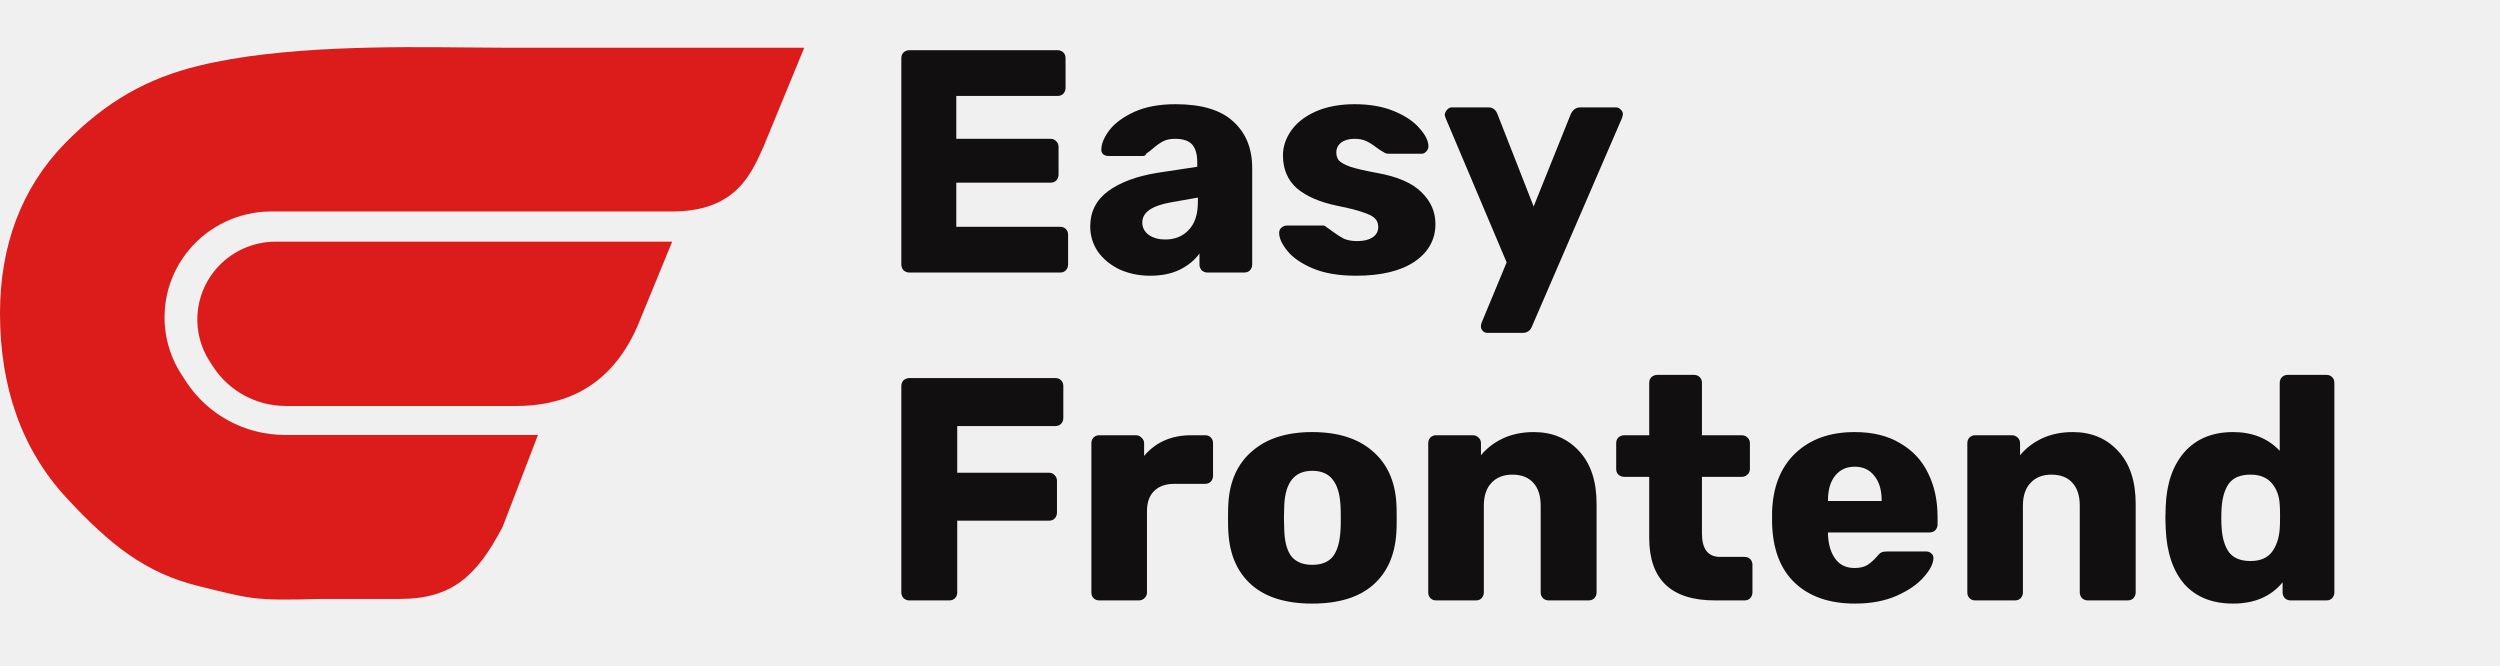
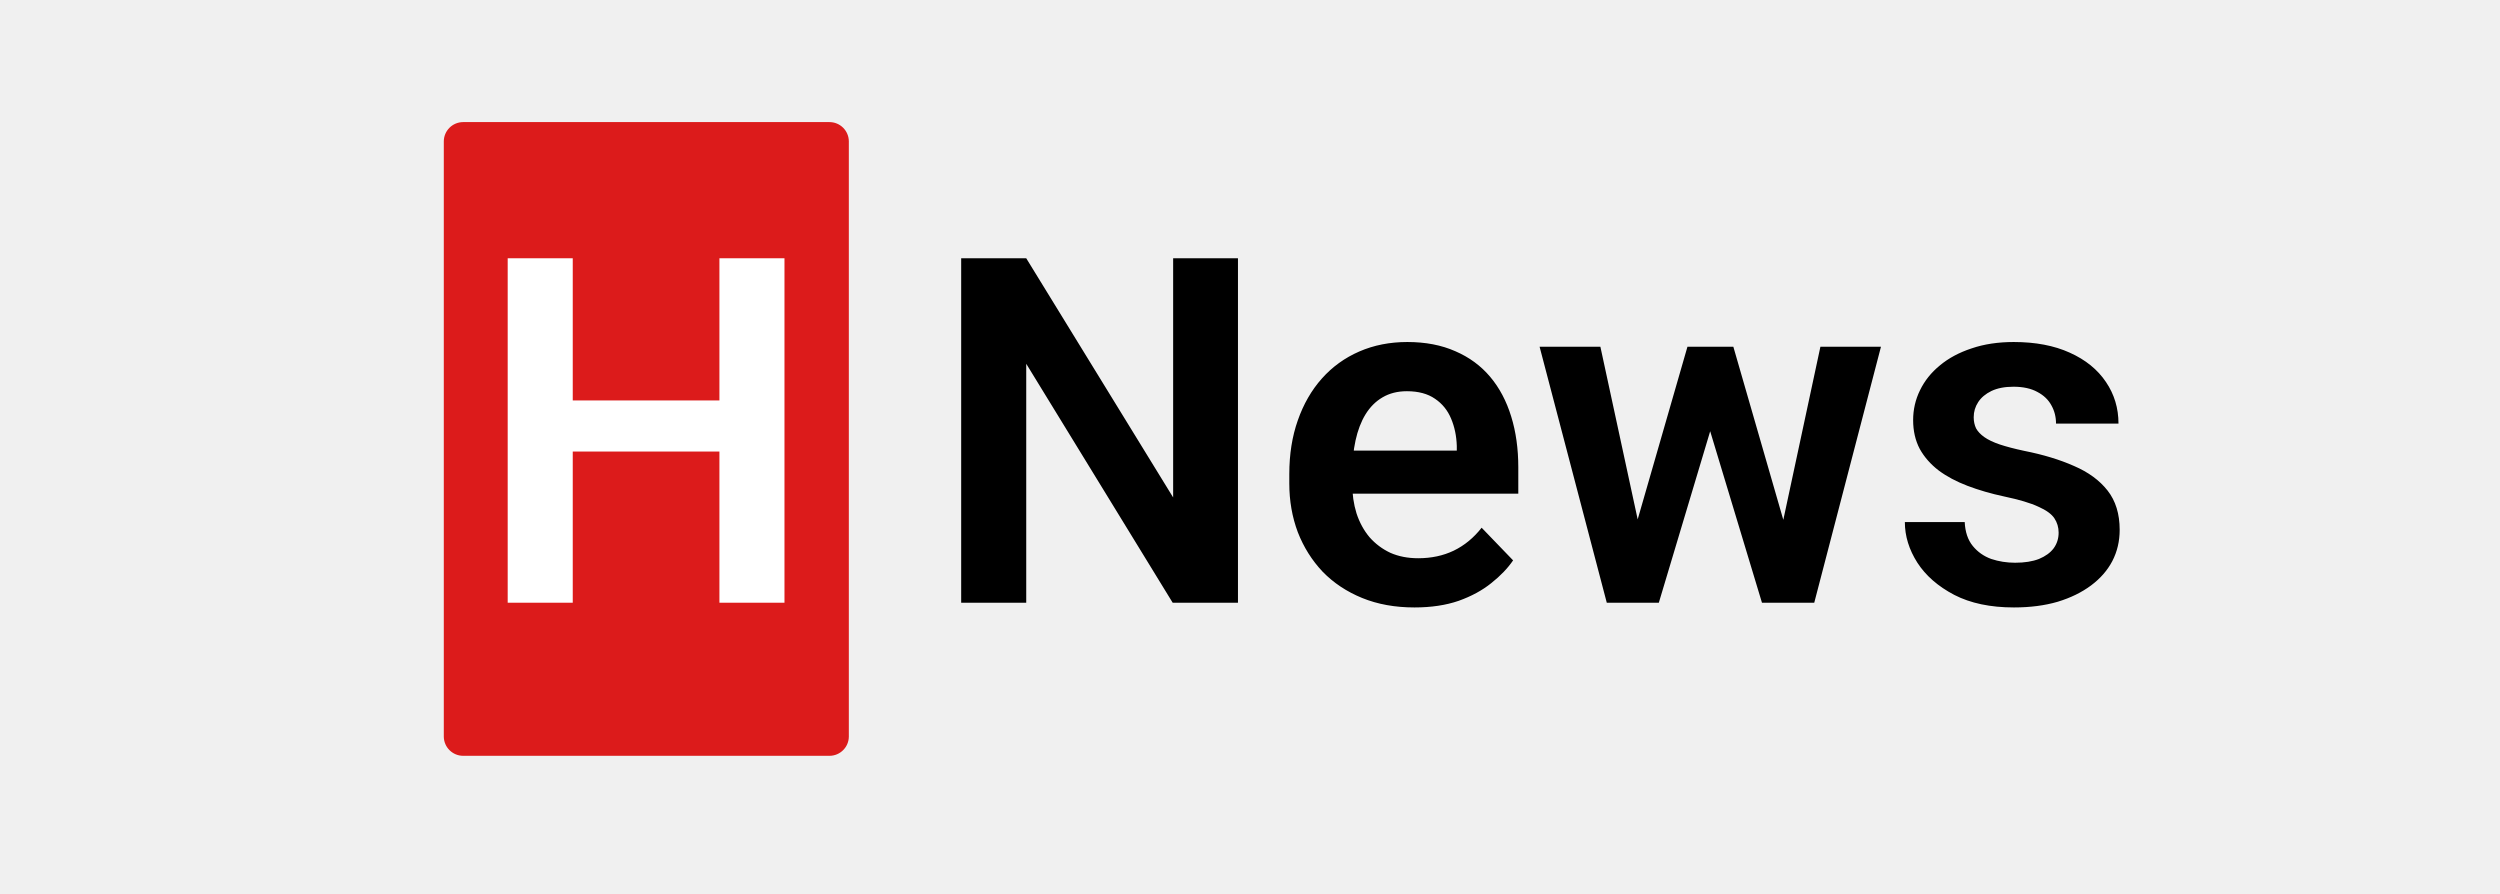
- <svg xmlns="http://www.w3.org/2000/svg" width="1220" height="325" viewBox="0 0 1220 325" fill="none">
-   <path d="M104.939 131.846C112.209 123.032 123.085 117.921 134.566 117.921H328.028L311.125 159.055C297.454 190.571 273.35 198.114 251.964 198.114H139.513C125.124 198.114 111.722 190.856 103.941 178.851L102.366 176.42C93.395 162.579 94.434 144.581 104.939 131.846Z" fill="#DC1B1B" />
-   <path d="M245.264 257.141L262.528 212.255H139.078C119.593 212.255 101.435 202.466 90.836 186.25L88.68 182.95C76.319 164.038 77.747 139.36 92.209 121.975C102.103 110.081 116.836 103.193 132.382 103.193H328.028C359.194 103.193 366.589 84.699 372.399 72.043L392.472 23.282H245.264C239.808 23.282 233.851 23.22 227.507 23.155C191.626 22.784 137.023 22.285 97.022 32.077C72.244 38.142 51.965 49.126 31.534 70.125C10.291 91.958 3.95879e-05 120.211 1.47928e-10 152.87C-4.56774e-05 188.784 10.578 219.347 32.401 242.902C53.694 265.885 70.979 279.668 97.022 286.032C122.587 292.279 123.494 293.225 156.355 292.279H194.915C220.27 292.279 232.419 281.588 245.264 257.141Z" fill="#DC1B1B" />
-   <path d="M443.725 133C442.692 133 441.762 132.638 440.935 131.915C440.212 131.088 439.85 130.158 439.85 129.125V28.375C439.85 27.238 440.212 26.308 440.935 25.585C441.762 24.862 442.692 24.5 443.725 24.5H516.11C517.247 24.5 518.177 24.862 518.9 25.585C519.623 26.308 519.985 27.238 519.985 28.375V42.945C519.985 43.978 519.623 44.908 518.9 45.735C518.177 46.458 517.247 46.82 516.11 46.82H466.665V67.745H512.7C513.837 67.745 514.767 68.158 515.49 68.985C516.213 69.708 516.575 70.638 516.575 71.775V85.26C516.575 86.293 516.213 87.223 515.49 88.05C514.767 88.773 513.837 89.135 512.7 89.135H466.665V110.68H517.35C518.487 110.68 519.417 111.042 520.14 111.765C520.863 112.488 521.225 113.418 521.225 114.555V129.125C521.225 130.158 520.863 131.088 520.14 131.915C519.417 132.638 518.487 133 517.35 133H443.725ZM561.319 134.55C555.842 134.55 550.831 133.517 546.284 131.45C541.841 129.28 538.327 126.387 535.744 122.77C533.264 119.05 532.024 114.968 532.024 110.525C532.024 103.395 534.917 97.66 540.704 93.32C546.594 88.98 554.654 85.983 564.884 84.33L584.259 81.385V79.215C584.259 75.288 583.432 72.395 581.779 70.535C580.126 68.675 577.336 67.745 573.409 67.745C571.032 67.745 569.069 68.158 567.519 68.985C565.969 69.812 564.367 70.948 562.714 72.395C561.267 73.635 560.182 74.462 559.459 74.875C559.149 75.702 558.581 76.115 557.754 76.115H540.859C539.826 76.115 538.947 75.805 538.224 75.185C537.604 74.462 537.346 73.635 537.449 72.705C537.552 69.915 538.896 66.815 541.479 63.405C544.166 59.995 548.196 57.05 553.569 54.57C559.046 52.09 565.762 50.85 573.719 50.85C586.429 50.85 595.832 53.692 601.929 59.375C608.026 64.955 611.074 72.498 611.074 82.005V129.125C611.074 130.158 610.712 131.088 609.989 131.915C609.266 132.638 608.336 133 607.199 133H589.219C588.186 133 587.256 132.638 586.429 131.915C585.706 131.088 585.344 130.158 585.344 129.125V123.7C583.071 126.903 579.867 129.538 575.734 131.605C571.704 133.568 566.899 134.55 561.319 134.55ZM568.604 116.88C573.357 116.88 577.181 115.33 580.074 112.23C583.071 109.13 584.569 104.583 584.569 98.59V96.42L571.394 98.745C562.094 100.398 557.444 103.653 557.444 108.51C557.444 111.093 558.529 113.16 560.699 114.71C562.869 116.157 565.504 116.88 568.604 116.88ZM661.735 134.55C653.365 134.55 646.338 133.362 640.655 130.985C635.075 128.608 630.942 125.767 628.255 122.46C625.568 119.153 624.225 116.208 624.225 113.625C624.225 112.592 624.587 111.765 625.31 111.145C626.137 110.422 627.015 110.06 627.945 110.06H645.615C646.235 110.06 646.803 110.318 647.32 110.835C648.56 111.662 649.49 112.333 650.11 112.85C652.383 114.503 654.347 115.743 656 116.57C657.757 117.293 659.875 117.655 662.355 117.655C665.352 117.655 667.78 117.087 669.64 115.95C671.603 114.71 672.585 113.005 672.585 110.835C672.585 109.078 672.068 107.683 671.035 106.65C670.105 105.617 668.245 104.635 665.455 103.705C662.665 102.672 658.428 101.587 652.745 100.45C644.168 98.693 637.555 95.852 632.905 91.925C628.358 87.895 626.085 82.522 626.085 75.805C626.085 71.568 627.428 67.538 630.115 63.715C632.802 59.892 636.78 56.792 642.05 54.415C647.423 52.038 653.778 50.85 661.115 50.85C668.452 50.85 674.858 51.987 680.335 54.26C685.812 56.533 689.945 59.323 692.735 62.63C695.628 65.833 697.075 68.778 697.075 71.465C697.075 72.395 696.713 73.222 695.99 73.945C695.37 74.668 694.595 75.03 693.665 75.03H677.545C676.718 75.03 675.943 74.772 675.22 74.255C673.877 73.532 672.688 72.757 671.655 71.93C669.898 70.587 668.245 69.553 666.695 68.83C665.145 68.107 663.233 67.745 660.96 67.745C658.273 67.745 656.103 68.365 654.45 69.605C652.9 70.845 652.125 72.447 652.125 74.41C652.125 75.96 652.538 77.252 653.365 78.285C654.295 79.318 656.155 80.352 658.945 81.385C661.838 82.315 666.075 83.297 671.655 84.33C681.678 86.087 688.963 89.187 693.51 93.63C698.16 98.073 700.485 103.292 700.485 109.285C700.485 116.932 697.075 123.08 690.255 127.73C683.435 132.277 673.928 134.55 661.735 134.55ZM725.944 162.45C725.014 162.45 724.239 162.14 723.619 161.52C722.999 160.9 722.689 160.125 722.689 159.195C722.689 158.472 722.844 157.8 723.154 157.18L735.244 128.04L705.484 57.67C705.174 56.843 705.019 56.223 705.019 55.81C705.225 54.88 705.639 54.105 706.259 53.485C706.879 52.762 707.654 52.4 708.584 52.4H726.254C728.424 52.4 729.922 53.485 730.749 55.655L748.419 100.76L766.554 55.655C767.587 53.485 769.137 52.4 771.204 52.4H788.564C789.494 52.4 790.269 52.762 790.889 53.485C791.612 54.105 791.974 54.828 791.974 55.655C791.974 56.068 791.819 56.74 791.509 57.67L747.644 159.195C746.817 161.365 745.267 162.45 742.994 162.45H725.944ZM443.725 293C442.692 293 441.762 292.638 440.935 291.915C440.212 291.088 439.85 290.158 439.85 289.125V188.375C439.85 187.238 440.212 186.308 440.935 185.585C441.762 184.862 442.692 184.5 443.725 184.5H515.025C516.162 184.5 517.092 184.862 517.815 185.585C518.538 186.308 518.9 187.238 518.9 188.375V204.03C518.9 205.063 518.538 205.993 517.815 206.82C517.092 207.543 516.162 207.905 515.025 207.905H467.13V230.69H511.925C513.062 230.69 513.992 231.103 514.715 231.93C515.438 232.653 515.8 233.583 515.8 234.72V250.22C515.8 251.253 515.438 252.183 514.715 253.01C513.992 253.733 513.062 254.095 511.925 254.095H467.13V289.125C467.13 290.262 466.768 291.192 466.045 291.915C465.322 292.638 464.392 293 463.255 293H443.725ZM536.473 293C535.336 293 534.406 292.638 533.683 291.915C532.96 291.192 532.598 290.262 532.598 289.125V216.275C532.598 215.138 532.96 214.208 533.683 213.485C534.406 212.762 535.336 212.4 536.473 212.4H554.298C555.435 212.4 556.365 212.813 557.088 213.64C557.915 214.363 558.328 215.242 558.328 216.275V222.475C564.011 215.758 571.658 212.4 581.268 212.4H588.088C589.225 212.4 590.155 212.762 590.878 213.485C591.601 214.208 591.963 215.138 591.963 216.275V232.24C591.963 233.273 591.601 234.203 590.878 235.03C590.155 235.753 589.225 236.115 588.088 236.115H573.053C568.816 236.115 565.51 237.303 563.133 239.68C560.86 241.953 559.723 245.208 559.723 249.445V289.125C559.723 290.262 559.31 291.192 558.483 291.915C557.76 292.638 556.83 293 555.693 293H536.473ZM640.357 294.55C627.544 294.55 617.675 291.502 610.752 285.405C603.829 279.308 600.057 270.732 599.437 259.675C599.334 258.332 599.282 256.007 599.282 252.7C599.282 249.393 599.334 247.068 599.437 245.725C600.057 234.772 603.932 226.247 611.062 220.15C618.192 213.95 627.957 210.85 640.357 210.85C652.86 210.85 662.677 213.95 669.807 220.15C676.937 226.247 680.812 234.772 681.432 245.725C681.535 247.068 681.587 249.393 681.587 252.7C681.587 256.007 681.535 258.332 681.432 259.675C680.812 270.732 677.04 279.308 670.117 285.405C663.194 291.502 653.274 294.55 640.357 294.55ZM640.357 275.64C644.904 275.64 648.262 274.297 650.432 271.61C652.602 268.82 653.842 264.583 654.152 258.9C654.255 257.867 654.307 255.8 654.307 252.7C654.307 249.6 654.255 247.533 654.152 246.5C653.842 240.92 652.55 236.735 650.277 233.945C648.107 231.155 644.8 229.76 640.357 229.76C631.78 229.76 627.234 235.34 626.717 246.5L626.562 252.7L626.717 258.9C626.924 264.583 628.112 268.82 630.282 271.61C632.555 274.297 635.914 275.64 640.357 275.64ZM700.858 293C699.721 293 698.791 292.638 698.068 291.915C697.345 291.192 696.983 290.262 696.983 289.125V216.275C696.983 215.138 697.345 214.208 698.068 213.485C698.791 212.762 699.721 212.4 700.858 212.4H718.683C719.82 212.4 720.75 212.762 721.473 213.485C722.3 214.208 722.713 215.138 722.713 216.275V222.165C725.503 218.755 729.068 216.017 733.408 213.95C737.851 211.883 742.863 210.85 748.443 210.85C757.536 210.85 764.925 213.95 770.608 220.15C776.291 226.247 779.133 234.823 779.133 245.88V289.125C779.133 290.158 778.771 291.088 778.048 291.915C777.325 292.638 776.395 293 775.258 293H755.728C754.695 293 753.765 292.638 752.938 291.915C752.215 291.088 751.853 290.158 751.853 289.125V246.81C751.853 241.953 750.665 238.233 748.288 235.65C745.911 232.963 742.501 231.62 738.058 231.62C733.718 231.62 730.308 232.963 727.828 235.65C725.348 238.233 724.108 241.953 724.108 246.81V289.125C724.108 290.158 723.746 291.088 723.023 291.915C722.3 292.638 721.37 293 720.233 293H700.858ZM836.904 293C815.514 293 804.819 282.822 804.819 262.465V232.705H792.729C791.593 232.705 790.611 232.343 789.784 231.62C789.061 230.897 788.699 229.967 788.699 228.83V216.275C788.699 215.138 789.061 214.208 789.784 213.485C790.611 212.762 791.593 212.4 792.729 212.4H804.819V186.825C804.819 185.688 805.181 184.758 805.904 184.035C806.731 183.312 807.661 182.95 808.694 182.95H826.674C827.811 182.95 828.741 183.312 829.464 184.035C830.188 184.758 830.549 185.688 830.549 186.825V212.4H849.924C851.061 212.4 851.991 212.762 852.714 213.485C853.541 214.208 853.954 215.138 853.954 216.275V228.83C853.954 229.967 853.541 230.897 852.714 231.62C851.991 232.343 851.061 232.705 849.924 232.705H830.549V260.295C830.549 267.942 833.494 271.765 839.384 271.765H851.319C852.456 271.765 853.386 272.127 854.109 272.85C854.833 273.573 855.194 274.503 855.194 275.64V289.125C855.194 290.158 854.833 291.088 854.109 291.915C853.386 292.638 852.456 293 851.319 293H836.904ZM905.228 294.55C892.828 294.55 883.063 291.192 875.933 284.475C868.803 277.758 865.083 267.993 864.773 255.18V249.755C865.186 237.562 868.958 228.055 876.088 221.235C883.321 214.312 892.983 210.85 905.073 210.85C913.856 210.85 921.244 212.658 927.238 216.275C933.334 219.788 937.881 224.645 940.878 230.845C943.978 237.045 945.528 244.175 945.528 252.235V255.955C945.528 256.988 945.166 257.918 944.443 258.745C943.719 259.468 942.789 259.83 941.653 259.83H892.053V260.915C892.259 265.772 893.448 269.698 895.618 272.695C897.788 275.692 900.939 277.19 905.073 277.19C907.656 277.19 909.774 276.673 911.428 275.64C913.081 274.503 914.579 273.16 915.923 271.61C916.853 270.473 917.576 269.802 918.093 269.595C918.713 269.285 919.643 269.13 920.883 269.13H940.103C941.033 269.13 941.808 269.44 942.428 270.06C943.151 270.577 943.513 271.3 943.513 272.23C943.513 274.917 941.963 278.017 938.863 281.53C935.866 285.043 931.474 288.092 925.688 290.675C919.901 293.258 913.081 294.55 905.228 294.55ZM918.248 244.485V244.175C918.248 239.112 917.059 235.133 914.683 232.24C912.409 229.243 909.206 227.745 905.073 227.745C901.043 227.745 897.839 229.243 895.463 232.24C893.189 235.133 892.053 239.112 892.053 244.175V244.485H918.248ZM963.934 293C962.797 293 961.867 292.638 961.144 291.915C960.421 291.192 960.059 290.262 960.059 289.125V216.275C960.059 215.138 960.421 214.208 961.144 213.485C961.867 212.762 962.797 212.4 963.934 212.4H981.759C982.896 212.4 983.826 212.762 984.549 213.485C985.376 214.208 985.789 215.138 985.789 216.275V222.165C988.579 218.755 992.144 216.017 996.484 213.95C1000.93 211.883 1005.94 210.85 1011.52 210.85C1020.61 210.85 1028 213.95 1033.68 220.15C1039.37 226.247 1042.21 234.823 1042.21 245.88V289.125C1042.21 290.158 1041.85 291.088 1041.12 291.915C1040.4 292.638 1039.47 293 1038.33 293H1018.8C1017.77 293 1016.84 292.638 1016.01 291.915C1015.29 291.088 1014.93 290.158 1014.93 289.125V246.81C1014.93 241.953 1013.74 238.233 1011.36 235.65C1008.99 232.963 1005.58 231.62 1001.13 231.62C996.794 231.62 993.384 232.963 990.904 235.65C988.424 238.233 987.184 241.953 987.184 246.81V289.125C987.184 290.158 986.822 291.088 986.099 291.915C985.376 292.638 984.446 293 983.309 293H963.934ZM1089.73 294.55C1079.6 294.55 1071.7 291.398 1066.01 285.095C1060.43 278.688 1057.39 269.698 1056.87 258.125L1056.71 252.7L1056.87 247.12C1057.28 235.96 1060.33 227.125 1066.01 220.615C1071.8 214.105 1079.71 210.85 1089.73 210.85C1099.13 210.85 1106.73 213.898 1112.51 219.995V186.825C1112.51 185.688 1112.88 184.758 1113.6 184.035C1114.32 183.312 1115.25 182.95 1116.39 182.95H1135.3C1136.44 182.95 1137.37 183.312 1138.09 184.035C1138.81 184.758 1139.17 185.688 1139.17 186.825V289.125C1139.17 290.158 1138.81 291.088 1138.09 291.915C1137.37 292.638 1136.44 293 1135.3 293H1117.78C1116.75 293 1115.82 292.638 1114.99 291.915C1114.27 291.088 1113.91 290.158 1113.91 289.125V284.165C1108.23 291.088 1100.17 294.55 1089.73 294.55ZM1098.25 273.78C1102.9 273.78 1106.37 272.333 1108.64 269.44C1110.91 266.443 1112.2 262.62 1112.51 257.97C1112.62 256.627 1112.67 254.663 1112.67 252.08C1112.67 249.6 1112.62 247.688 1112.51 246.345C1112.31 242.108 1111.02 238.595 1108.64 235.805C1106.26 233.015 1102.8 231.62 1098.25 231.62C1093.4 231.62 1089.88 233.067 1087.71 235.96C1085.65 238.853 1084.46 242.832 1084.15 247.895C1084.05 248.928 1083.99 250.53 1083.99 252.7C1083.99 254.87 1084.05 256.472 1084.15 257.505C1084.46 262.568 1085.65 266.547 1087.71 269.44C1089.88 272.333 1093.4 273.78 1098.25 273.78Z" fill="#110F10" />
+ <svg xmlns="http://www.w3.org/2000/svg" width="1290" height="461" viewBox="0 0 1290 461" fill="none">
+   <path d="M638.79 133.266V311H605.099L529.537 187.709V311H495.968V133.266H529.537L605.343 256.679V133.266H638.79ZM729.854 313.441C719.845 313.441 710.852 311.814 702.877 308.559C694.902 305.303 688.106 300.787 682.491 295.009C676.957 289.149 672.685 282.354 669.674 274.623C666.744 266.811 665.279 258.428 665.279 249.477V244.594C665.279 234.421 666.744 225.185 669.674 216.884C672.604 208.502 676.754 201.299 682.125 195.277C687.496 189.255 693.925 184.617 701.412 181.361C708.899 178.106 717.159 176.479 726.192 176.479C735.551 176.479 743.811 178.065 750.973 181.239C758.134 184.332 764.116 188.726 768.917 194.423C773.718 200.119 777.34 206.955 779.781 214.931C782.223 222.825 783.443 231.573 783.443 241.176V254.726H679.928V232.509H751.705V230.067C751.542 224.94 750.566 220.261 748.775 216.029C746.985 211.716 744.218 208.298 740.475 205.775C736.731 203.171 731.889 201.869 725.948 201.869C721.147 201.869 716.956 202.927 713.375 205.043C709.876 207.077 706.946 210.007 704.586 213.832C702.307 217.576 700.598 222.051 699.459 227.26C698.32 232.468 697.75 238.246 697.75 244.594V249.477C697.75 255.01 698.482 260.137 699.947 264.857C701.493 269.577 703.731 273.687 706.661 277.187C709.672 280.604 713.253 283.29 717.403 285.243C721.635 287.115 726.437 288.051 731.808 288.051C738.562 288.051 744.666 286.749 750.118 284.145C755.652 281.459 760.453 277.512 764.522 272.304L780.758 289.149C777.991 293.218 774.247 297.125 769.527 300.868C764.889 304.612 759.273 307.663 752.682 310.023C746.09 312.302 738.481 313.441 729.854 313.441ZM841.793 279.262L870.724 178.92H891.231L885.128 213.588L855.953 311H838.253L841.793 279.262ZM825.802 178.92L847.53 279.506L849.483 311H829.098L794.43 178.92H825.802ZM918.087 278.041L939.327 178.92H970.577L936.153 311H915.768L918.087 278.041ZM894.405 178.92L923.092 278.285L926.876 311H909.176L879.757 213.588L873.775 178.92H894.405ZM1062.25 274.867C1062.25 272.1 1061.52 269.618 1060.05 267.421C1058.59 265.224 1055.82 263.23 1051.75 261.439C1047.77 259.568 1041.91 257.818 1034.18 256.19C1027.34 254.726 1021.03 252.895 1015.25 250.697C1009.48 248.5 1004.51 245.855 1000.36 242.763C996.212 239.589 992.957 235.886 990.597 231.654C988.318 227.341 987.179 222.377 987.179 216.762C987.179 211.309 988.359 206.182 990.719 201.381C993.079 196.498 996.497 192.226 1000.97 188.563C1005.45 184.82 1010.9 181.89 1017.33 179.774C1023.76 177.577 1031 176.479 1039.06 176.479C1050.29 176.479 1059.93 178.31 1067.99 181.972C1076.13 185.634 1082.35 190.679 1086.67 197.108C1090.98 203.456 1093.14 210.618 1093.14 218.593H1060.91C1060.91 215.093 1060.1 211.92 1058.47 209.071C1056.92 206.223 1054.52 203.944 1051.27 202.235C1048.01 200.445 1043.9 199.55 1038.94 199.55C1034.46 199.55 1030.68 200.282 1027.58 201.747C1024.57 203.212 1022.29 205.124 1020.75 207.484C1019.2 209.844 1018.43 212.449 1018.43 215.297C1018.43 217.413 1018.84 219.325 1019.65 221.034C1020.54 222.662 1021.97 224.167 1023.92 225.551C1025.88 226.934 1028.52 228.196 1031.86 229.335C1035.27 230.474 1039.47 231.573 1044.43 232.631C1054.28 234.584 1062.86 237.188 1070.19 240.443C1077.59 243.617 1083.37 247.849 1087.52 253.139C1091.67 258.428 1093.75 265.183 1093.75 273.402C1093.75 279.262 1092.48 284.633 1089.96 289.516C1087.44 294.317 1083.78 298.508 1078.98 302.089C1074.17 305.67 1068.44 308.477 1061.76 310.512C1055.09 312.465 1047.56 313.441 1039.18 313.441C1027.06 313.441 1016.8 311.285 1008.42 306.972C1000.04 302.577 993.689 297.043 989.376 290.37C985.063 283.616 982.906 276.617 982.906 269.374H1013.79C1014.03 274.501 1015.42 278.611 1017.94 281.703C1020.46 284.796 1023.64 287.034 1027.46 288.417C1031.37 289.719 1035.48 290.37 1039.79 290.37C1044.67 290.37 1048.78 289.719 1052.12 288.417C1055.46 287.034 1057.98 285.202 1059.69 282.924C1061.4 280.564 1062.25 277.878 1062.25 274.867Z" fill="black" />
+   <rect x="229" y="63" width="209" height="327" rx="10" fill="#DC1B1B" />
+   <path d="M379.888 206.63V232.997H286.382V206.63H379.888ZM295.537 133.266V311H261.968V133.266H295.537ZM404.79 133.266V311H371.221V133.266H404.79Z" fill="white" />
</svg>
